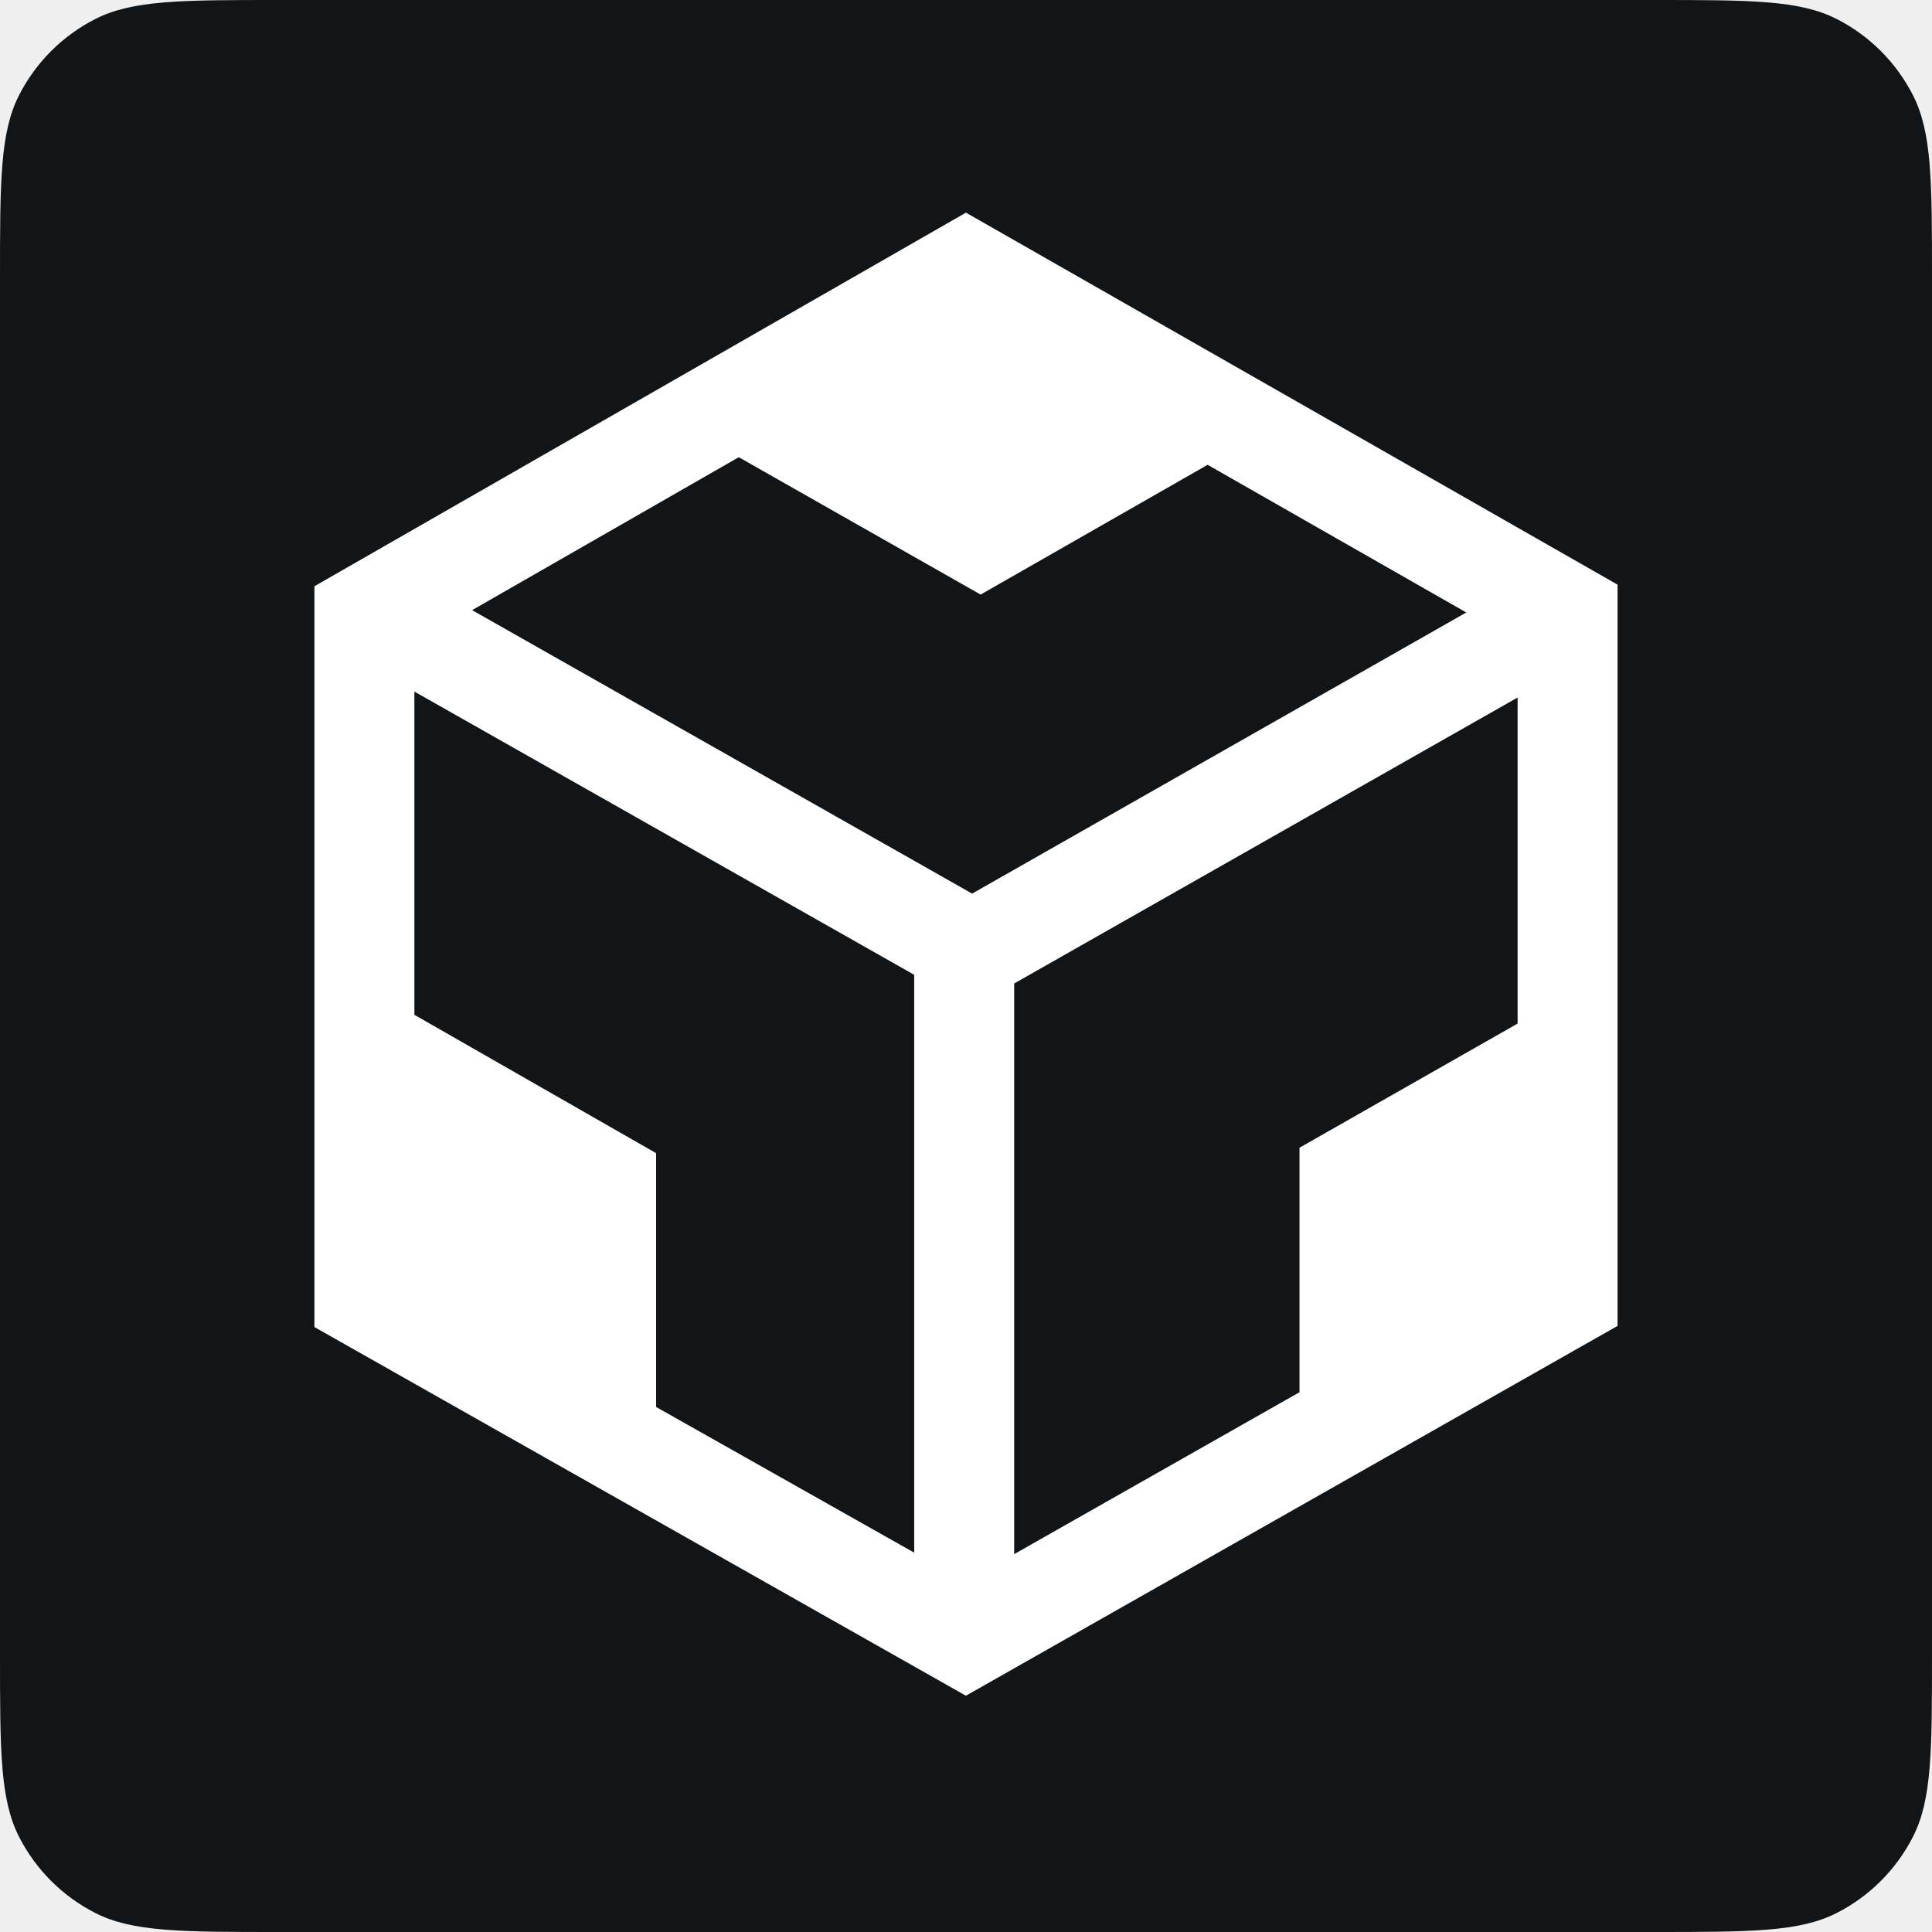
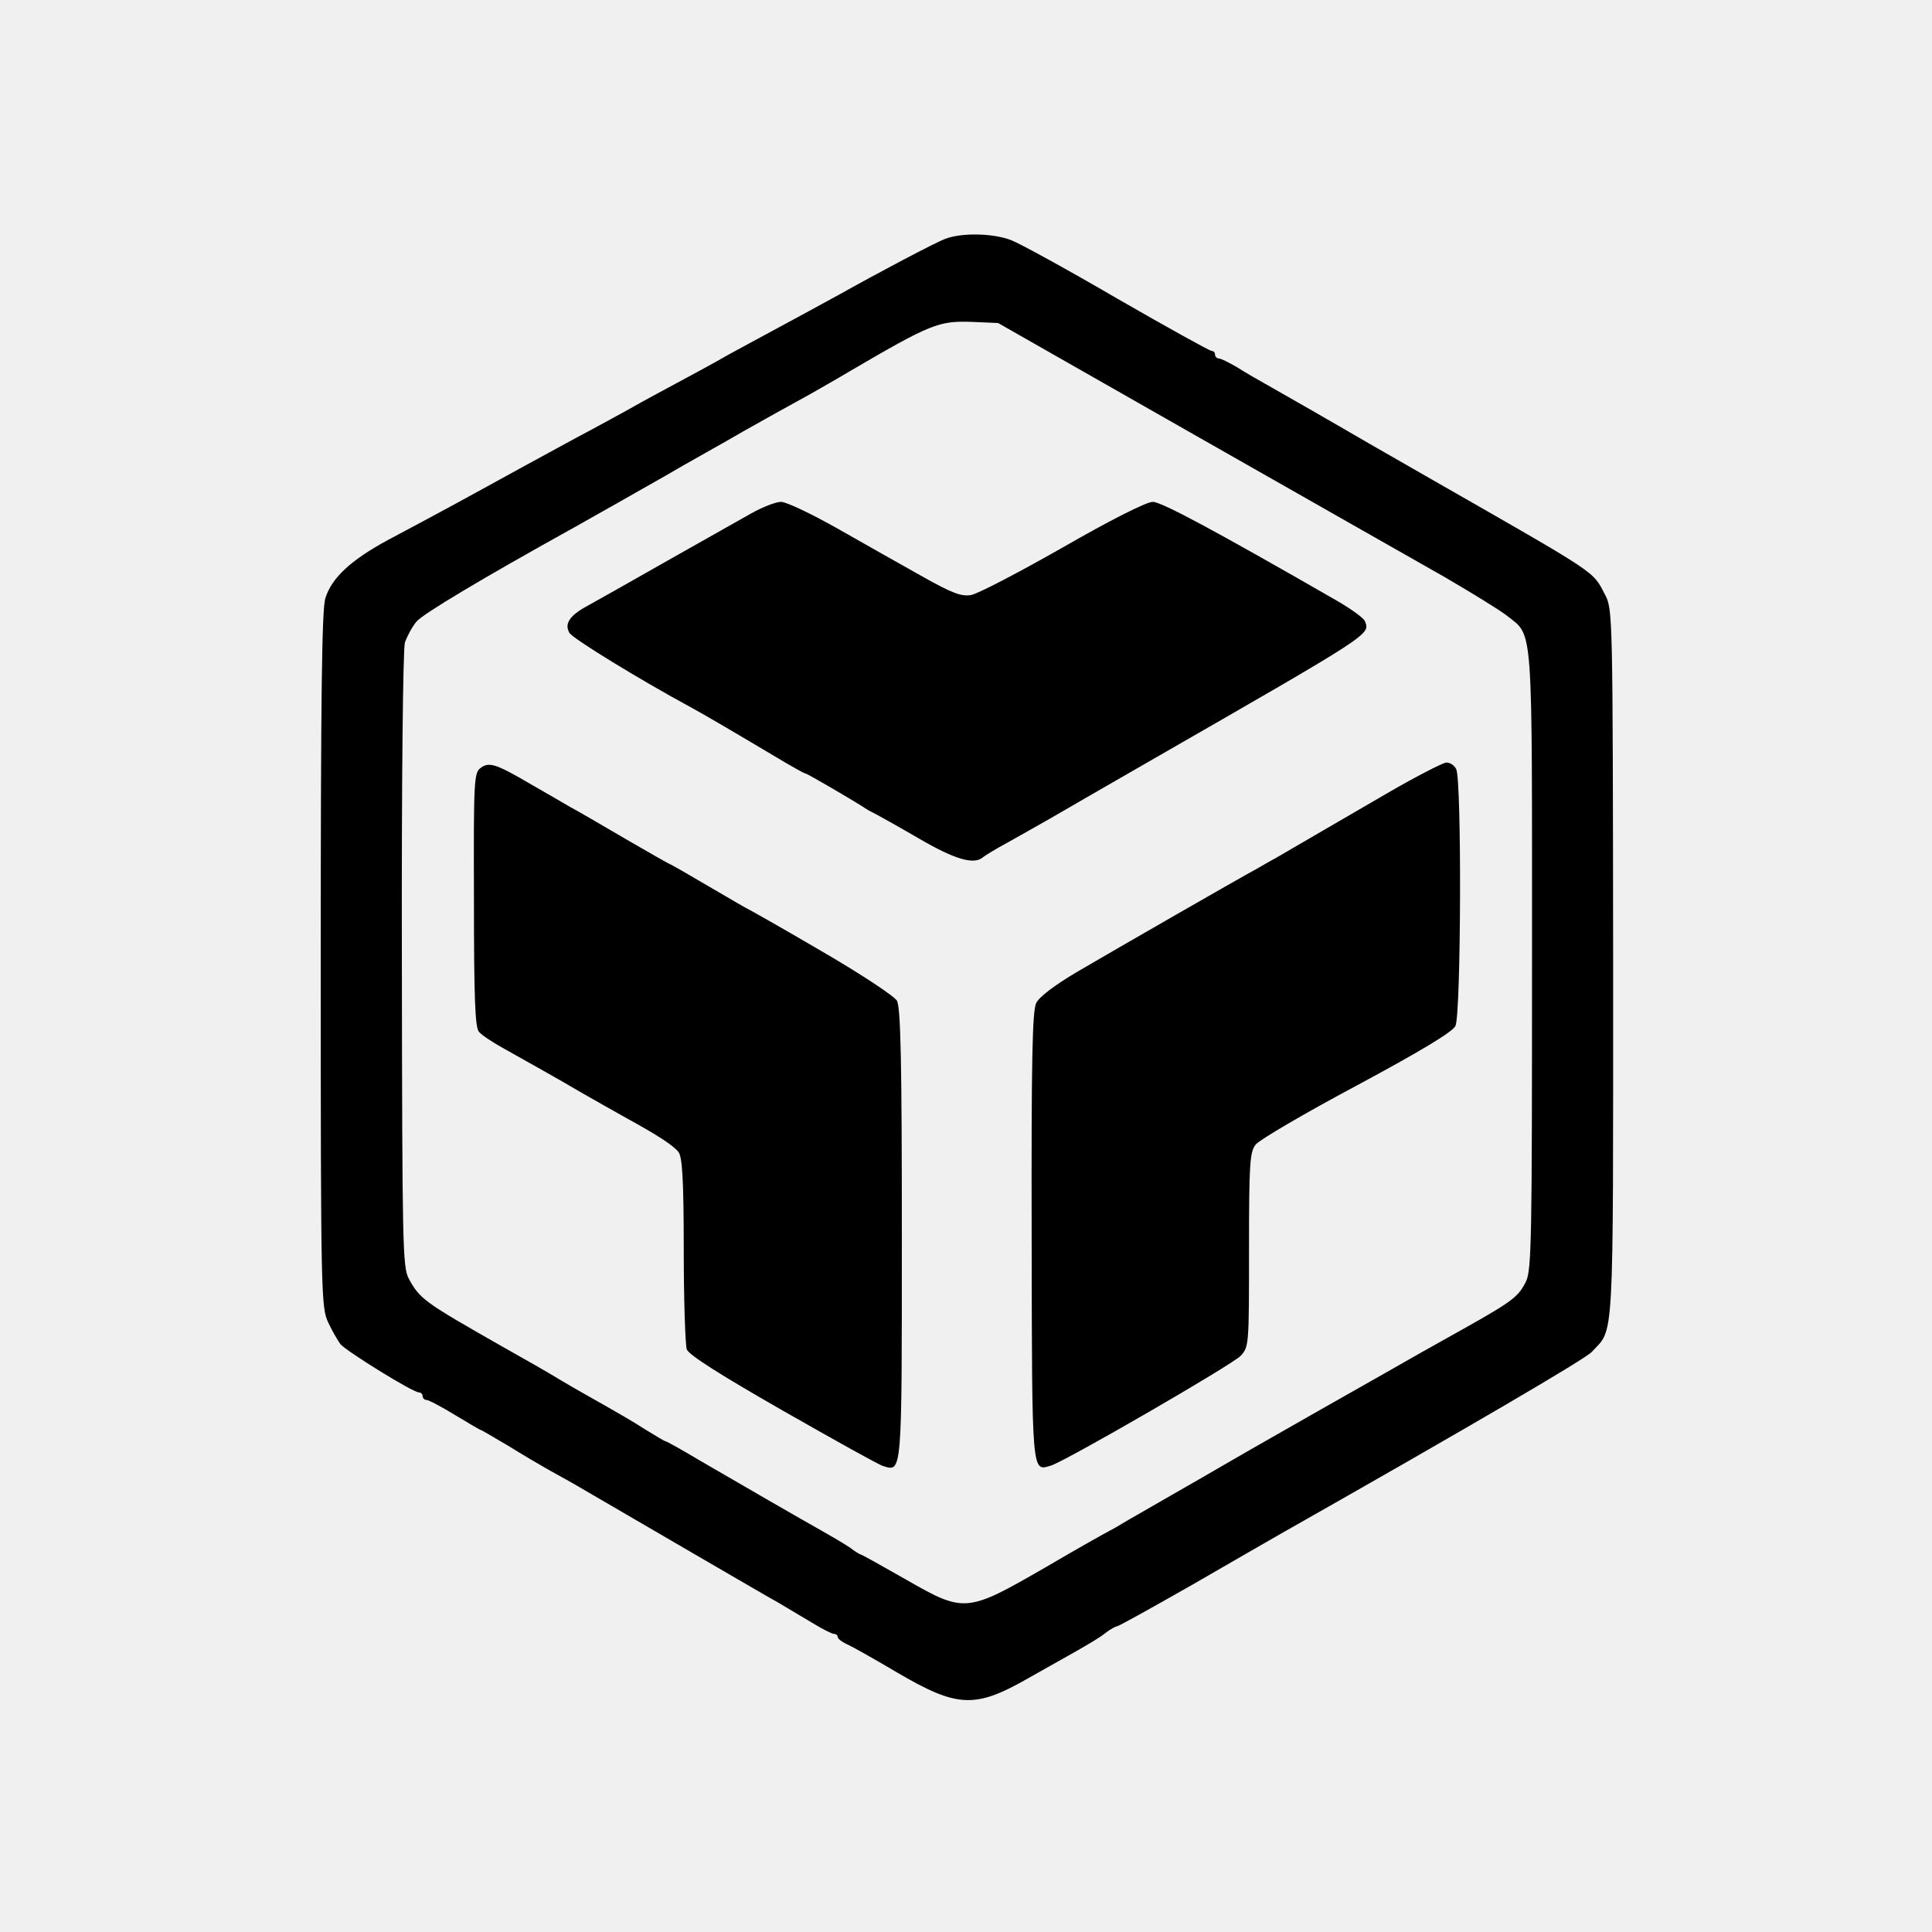
- <svg xmlns="http://www.w3.org/2000/svg" width="1063" height="1063" viewBox="0 0 1063 1063" fill="none">
-   <path d="M0 153.6C0 99.835 0 72.952 10.463 52.417C19.667 34.353 34.353 19.667 52.417 10.463C72.952 0 99.835 0 153.6 0H909.4C963.165 0 990.048 0 1010.58 10.463C1028.65 19.667 1043.33 34.353 1052.54 52.417C1063 72.952 1063 99.835 1063 153.6V909.4C1063 963.165 1063 990.048 1052.54 1010.58C1043.33 1028.65 1028.65 1043.33 1010.58 1052.54C990.048 1063 963.165 1063 909.4 1063H153.6C99.835 1063 72.952 1063 52.417 1052.54C34.353 1043.33 19.667 1028.65 10.463 1010.58C0 990.048 0 963.165 0 909.4V153.6Z" fill="#111518" />
-   <path d="M531.469 117L173 322.559V730.162L531.449 933L890 729.512V321.689L531.469 117ZM715 631.478V766.004L558 855.093V541.124L835 383.782V563.174L715 631.478ZM228 558.352V380.509L503 536.342V854.28L361 774.133V634.479L228 558.352ZM539.544 327.143L664.443 255.731L806.754 336.991L534.863 491.671L259.757 335.707L406.479 251.558L539.544 327.143Z" fill="white" />
+ <svg xmlns="http://www.w3.org/2000/svg" version="1" width="682.667" height="682.667" viewBox="0 0 512 512">
+   <path d="M250.5 63.3c-2.7 1-18 9.1-27.8 14.6-3.1 1.7-12.6 6.9-24.7 13.4-3 1.6-6.8 3.7-8.5 4.7-1.6.9-6.4 3.5-10.5 5.7s-9.1 4.9-11 6c-1.9 1.1-7.1 3.9-11.5 6.3-4.4 2.3-12.9 7-19 10.3-11.8 6.5-21.1 11.6-34.5 18.7-10 5.4-15.1 10.1-16.8 15.6-.9 3.1-1.2 26.3-1.2 96 0 88.6.1 92 2 95.9 1 2.2 2.5 4.7 3.2 5.7 1.6 1.9 19.2 12.8 20.8 12.8.5 0 1 .4 1 1 0 .5.5 1 1 1 .6 0 4 1.8 7.6 4 3.6 2.2 6.7 4 6.9 4 .2 0 3.3 1.9 7.1 4.1 3.7 2.3 8.8 5.3 11.3 6.7 2.5 1.4 5.8 3.2 7.3 4.1 14.1 8.2 49.9 29.1 53.2 30.9 2.2 1.3 6.2 3.7 8.9 5.3 2.6 1.6 5.2 2.9 5.7 2.9.6 0 1 .4 1 .8 0 .5 1.2 1.4 2.8 2.1 1.5.7 7.3 4 12.9 7.3 16 9.4 20.7 9.6 34.7 1.6 3.9-2.2 9.6-5.4 12.6-7.1 3-1.7 6.6-3.8 7.9-4.9 1.3-1 2.7-1.8 3.1-1.8.4 0 9.4-5 20.1-11.1 10.7-6.2 21-12.1 22.9-13.2 51-28.9 81-46.5 82.8-48.4 6-6.5 5.7.2 5.7-102.8-.1-93.8-.1-94-2.2-98-3.3-6.3-1.4-5-45.8-30.4-12.6-7.2-23.7-13.6-24.5-14.1-2.2-1.3-12.7-7.3-18.5-10.6-2.7-1.5-6.7-3.8-8.7-5.1-2.1-1.2-4.2-2.3-4.8-2.3-.5 0-1-.5-1-1 0-.6-.4-1-.9-1s-11.7-6.2-24.9-13.8c-13.2-7.7-25.8-14.6-28.1-15.5-4.7-1.9-13.2-2.1-17.6-.4zm66.5 52.2c28.9 16.4 58.5 33.3 65.8 37.4 7.2 4.2 14.7 8.8 16.6 10.3 7 5.6 6.6.6 6.6 91.3 0 73.5-.1 82-1.6 85.1-1.9 3.9-3.5 5.2-15.4 11.9-4.7 2.6-10.3 5.8-12.5 7-2.2 1.3-14.8 8.4-28 15.9S323.8 388.5 323 389c-.8.5-6.4 3.7-12.5 7.2-6 3.5-11.9 6.8-13 7.5-1.1.7-2.7 1.6-3.5 2-.8.4-8.5 4.7-17 9.7-20.8 12-21.4 12.1-36.9 3.2-6.3-3.6-11.7-6.6-11.9-6.6-.2 0-1.6-.8-3-1.9-1.5-1-4.7-2.9-7.2-4.3-5.7-3.2-22-12.6-32.8-18.9-4.5-2.7-8.5-4.9-8.7-4.9-.3 0-2.8-1.5-5.7-3.3-2.9-1.9-7.8-4.7-10.8-6.4-3-1.7-8-4.5-11-6.3-5.5-3.3-8.7-5.1-15.8-9.1-20.9-11.9-21.9-12.6-24.9-18.1-1.6-3.1-1.7-8.8-1.8-84.3-.1-48.1.3-82.3.8-84.2.6-1.7 1.9-4.2 3.1-5.6 1.7-2 17-11.2 41.9-25 5-2.8 17.7-10 24.2-13.7 2.2-1.3 6.9-4 10.5-6 3.6-2 8.1-4.6 10-5.7 4.4-2.5 11.6-6.5 17.8-9.9 2.6-1.5 7.2-4.1 10.2-5.9 21.7-12.7 23.8-13.5 32.5-13.2l7 .3 52.5 29.9z" />
+   <path d="M199 136.1c-3 1.7-13.1 7.4-22.5 12.7-9.3 5.3-18.7 10.6-20.9 11.8-4.6 2.5-6.1 4.7-4.7 7.1.8 1.5 18.8 12.5 32.1 19.7 3.2 1.7 13.2 7.6 25.3 14.8 2.6 1.5 4.9 2.8 5.2 2.8.4 0 11.9 6.7 15.5 9 .8.6 2.2 1.3 3 1.7.8.4 6 3.3 11.5 6.5 9.6 5.6 14.7 7.1 17.1 4.9.5-.4 3.4-2.2 6.4-3.8 3-1.7 8.2-4.6 11.5-6.5 3.3-1.9 15-8.7 26-15 59.7-34.3 58.6-33.6 57.2-37.2-.3-.8-3.6-3.2-7.4-5.4-32.7-18.8-46.5-26.2-48.8-26.2-1.7 0-11.2 4.8-23.9 12.1-11.6 6.6-22.5 12.3-24.3 12.6-2.6.4-5-.5-13-5-5.4-3-15.4-8.7-22.3-12.6-6.9-3.9-13.6-7.1-15-7.1-1.4 0-5 1.4-8 3.1zM127.4 203.5c-1.8 1.2-1.9 3.4-1.8 34.8 0 26 .3 33.9 1.3 35.1.7.9 3.6 2.8 6.5 4.4 8.4 4.7 14.8 8.3 21.1 12 3.3 1.9 8.5 4.8 11.5 6.5 8.2 4.5 12.4 7.2 13.8 9 1 1.2 1.4 7.3 1.4 25.8 0 13.4.4 25.2.8 26.5.6 1.5 8.8 6.7 25.4 16.2 13.5 7.7 25.5 14.4 26.6 14.7 5.1 1.6 5 2.7 5-61.4 0-45.4-.3-60.1-1.3-61.9-.7-1.2-9.4-7-20.1-13.2-10.4-6.1-19.1-11-19.2-11-.1 0-4.8-2.7-10.4-6-5.6-3.3-10.3-6-10.5-6-.1 0-5.4-3-11.6-6.6-6.3-3.7-13-7.6-14.9-8.6-1.9-1.1-6.5-3.8-10.2-5.9-9.2-5.4-11.2-6.1-13.4-4.4zM368 210c-11.4 6.6-22 12.8-30.1 17.5-1 .5-3 1.7-4.6 2.6-4.3 2.3-37.7 21.5-48.1 27.6-5.7 3.4-9.7 6.4-10.6 8.1-1 2.2-1.3 14.2-1.2 62 .1 63.8 0 62.1 5.1 60.6 3.9-1.2 48-26.7 50.3-29.1 2.2-2.4 2.2-2.9 2.2-28.1 0-22.8.2-26 1.8-27.9.9-1.2 13-8.3 26.7-15.6 17.1-9.2 25.4-14.2 26.2-15.8 1.5-3 1.7-65.3.2-68.1-.5-1-1.7-1.8-2.7-1.7-.9.1-7.8 3.6-15.2 7.9z" />
</svg>
